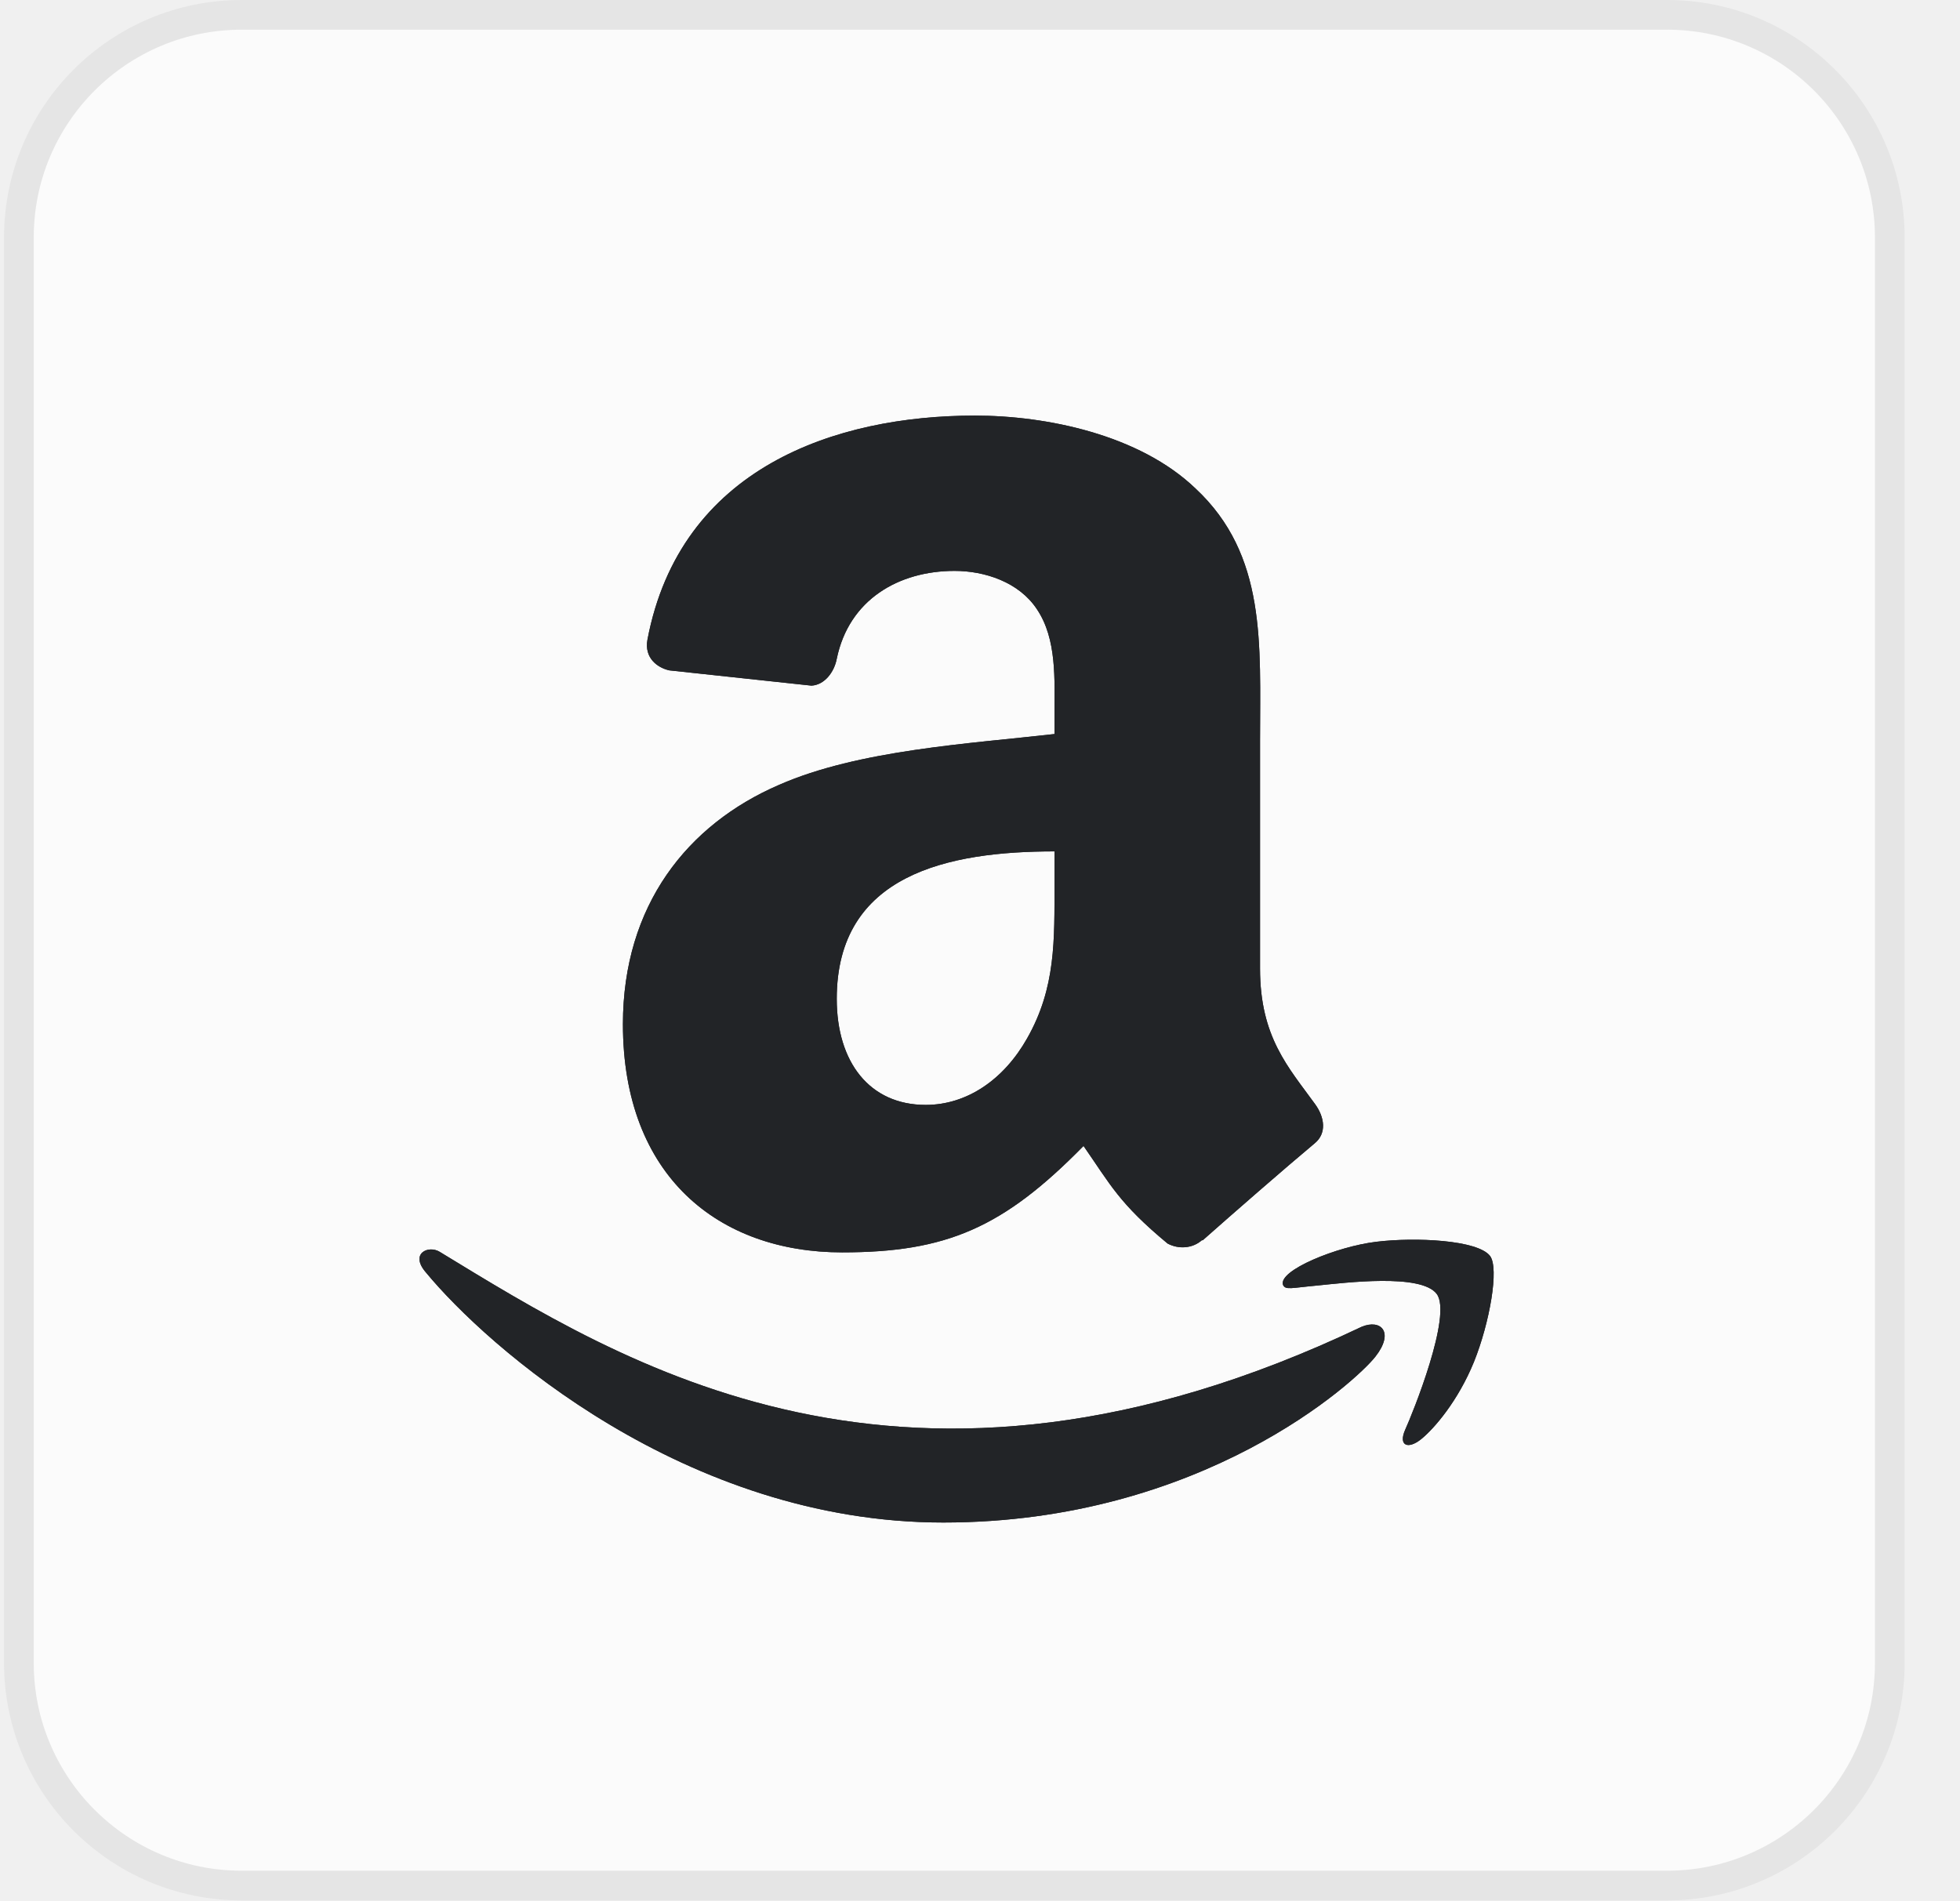
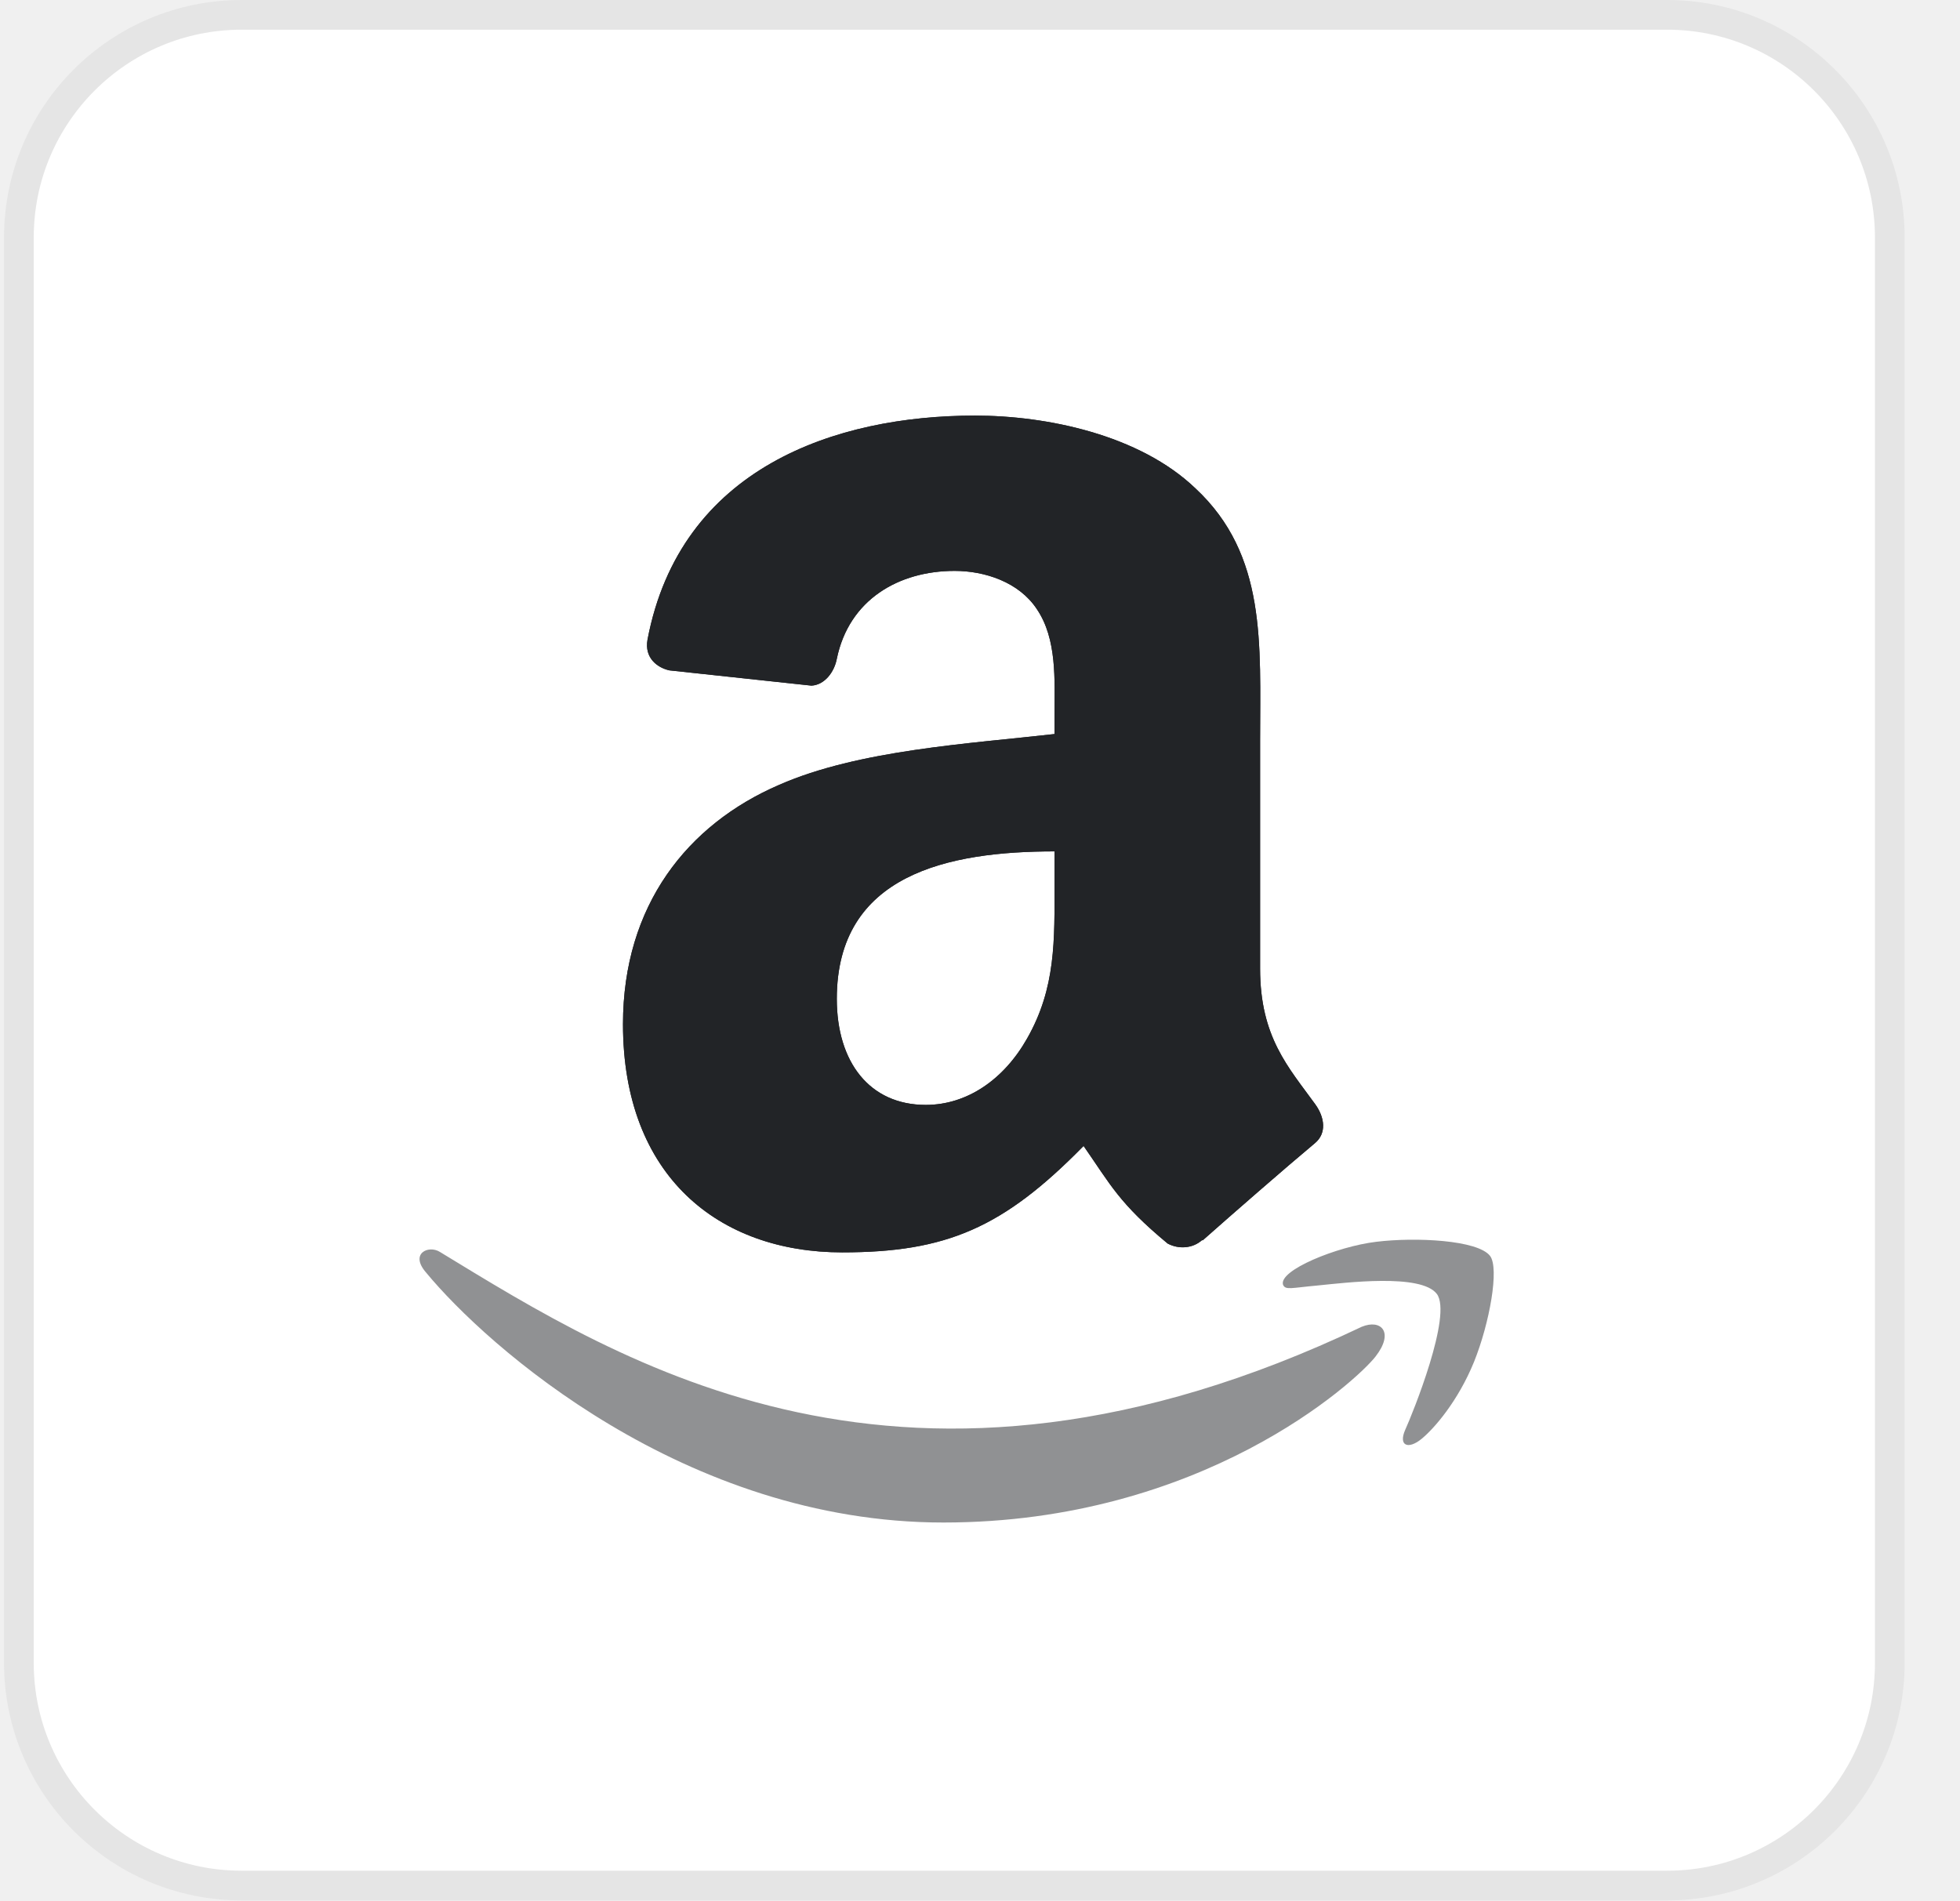
<svg xmlns="http://www.w3.org/2000/svg" width="33" height="32" viewBox="0 0 33 32" fill="none">
-   <g clip-path="url(#clip0_668_3779)">
-     <path d="M28.068 0.25H4.068C1.997 0.25 0.318 1.929 0.318 4V28C0.318 30.071 1.997 31.75 4.068 31.75H28.068C30.139 31.75 31.818 30.071 31.818 28V4C31.818 1.929 30.139 0.25 28.068 0.25Z" fill="#FBFBFB" />
+   <g clip-path="url(#clip0_670_3948)">
+     <path d="M28.068 0.25H4.068C1.997 0.25 0.318 1.929 0.318 4V28C0.318 30.071 1.997 31.75 4.068 31.75H28.068C30.139 31.75 31.818 30.071 31.818 28V4C31.818 1.929 30.139 0.25 28.068 0.25Z" fill="white" />
    <path d="M28.068 0.25H4.068C1.997 0.25 0.318 1.929 0.318 4V28C0.318 30.071 1.997 31.75 4.068 31.75H28.068C30.139 31.75 31.818 30.071 31.818 28V4C31.818 1.929 30.139 0.25 28.068 0.25Z" stroke="#E5E5E5" stroke-width="0.5" />
-     <g clip-path="url(#clip1_668_3779)">
-       <path d="M22.926 22.341C15.234 26.003 10.459 22.939 7.403 21.079C7.214 20.962 6.893 21.106 7.172 21.427C8.19 22.661 11.527 25.637 15.882 25.637C20.24 25.637 22.833 23.259 23.157 22.844C23.48 22.433 23.252 22.206 22.926 22.341H22.926ZM25.087 21.148C24.88 20.879 23.831 20.829 23.17 20.91C22.509 20.989 21.516 21.393 21.602 21.636C21.646 21.727 21.737 21.686 22.191 21.645C22.647 21.6 23.924 21.439 24.189 21.787C24.457 22.137 23.782 23.805 23.659 24.074C23.54 24.343 23.705 24.412 23.928 24.233C24.149 24.054 24.548 23.59 24.816 22.934C25.082 22.274 25.244 21.353 25.087 21.148Z" fill="#222427" />
-       <path fill-rule="evenodd" clip-rule="evenodd" d="M17.754 14.87C17.754 15.831 17.778 16.632 17.293 17.485C16.901 18.179 16.28 18.605 15.586 18.605C14.639 18.605 14.088 17.884 14.088 16.819C14.088 14.718 15.971 14.336 17.754 14.336V14.87ZM20.24 20.88C20.077 21.026 19.841 21.037 19.658 20.939C18.839 20.26 18.694 19.944 18.243 19.296C16.89 20.676 15.933 21.088 14.178 21.088C12.104 21.088 10.488 19.809 10.488 17.246C10.488 15.245 11.574 13.882 13.117 13.216C14.456 12.627 16.325 12.523 17.754 12.36V12.04C17.754 11.454 17.799 10.761 17.456 10.255C17.154 9.8 16.578 9.613 16.072 9.613C15.132 9.613 14.293 10.095 14.088 11.094C14.046 11.316 13.883 11.534 13.662 11.545L11.269 11.288C11.068 11.243 10.845 11.08 10.901 10.771C11.452 7.872 14.071 6.998 16.415 6.998C17.615 6.998 19.182 7.317 20.129 8.226C21.329 9.346 21.215 10.841 21.215 12.467V16.31C21.215 17.465 21.693 17.971 22.144 18.595C22.304 18.817 22.338 19.084 22.137 19.25C21.634 19.67 20.74 20.45 20.247 20.887L20.24 20.88" fill="#222427" />
-       <path d="M22.926 22.341C15.234 26.003 10.459 22.939 7.403 21.079C7.214 20.962 6.893 21.106 7.172 21.427C8.19 22.661 11.527 25.637 15.882 25.637C20.24 25.637 22.833 23.259 23.157 22.844C23.48 22.433 23.252 22.206 22.926 22.341H22.926ZM25.087 21.148C24.88 20.879 23.831 20.829 23.17 20.91C22.509 20.989 21.516 21.393 21.602 21.636C21.646 21.727 21.737 21.686 22.191 21.645C22.647 21.6 23.924 21.439 24.189 21.787C24.457 22.137 23.782 23.805 23.659 24.074C23.54 24.343 23.705 24.412 23.928 24.233C24.149 24.054 24.548 23.59 24.816 22.934C25.082 22.274 25.244 21.353 25.087 21.148Z" fill="#222427" />
-       <path fill-rule="evenodd" clip-rule="evenodd" d="M17.754 14.87C17.754 15.831 17.778 16.632 17.293 17.485C16.901 18.179 16.28 18.605 15.586 18.605C14.639 18.605 14.088 17.884 14.088 16.819C14.088 14.718 15.971 14.336 17.754 14.336V14.87ZM20.24 20.88C20.077 21.026 19.841 21.037 19.658 20.939C18.839 20.26 18.694 19.944 18.243 19.296C16.89 20.676 15.933 21.088 14.178 21.088C12.104 21.088 10.488 19.809 10.488 17.246C10.488 15.245 11.574 13.882 13.117 13.216C14.456 12.627 16.325 12.523 17.754 12.36V12.04C17.754 11.454 17.799 10.761 17.456 10.255C17.154 9.8 16.578 9.613 16.072 9.613C15.132 9.613 14.293 10.095 14.088 11.094C14.046 11.316 13.883 11.534 13.662 11.545L11.269 11.288C11.068 11.243 10.845 11.08 10.901 10.771C11.452 7.872 14.071 6.998 16.415 6.998C17.615 6.998 19.182 7.317 20.129 8.226C21.329 9.346 21.215 10.841 21.215 12.467V16.31C21.215 17.465 21.693 17.971 22.144 18.595C22.304 18.817 22.338 19.084 22.137 19.25C21.634 19.67 20.74 20.45 20.247 20.887L20.24 20.88" fill="#222427" />
+     <g clip-path="url(#clip1_670_3948)">
+       <path fill-rule="evenodd" clip-rule="evenodd" d="M17.755 14.87C17.755 15.831 17.779 16.632 17.294 17.485C16.902 18.179 16.281 18.605 15.587 18.605C14.64 18.605 14.089 17.884 14.089 16.819C14.089 14.718 15.972 14.336 17.755 14.336V14.87ZM20.241 20.88C20.078 21.026 19.842 21.037 19.659 20.939C18.84 20.26 18.695 19.944 18.244 19.296C16.891 20.676 15.934 21.088 14.179 21.088C12.105 21.088 10.489 19.809 10.489 17.246C10.489 15.245 11.575 13.882 13.118 13.216C14.457 12.627 16.326 12.523 17.755 12.36V12.04C17.755 11.454 17.8 10.761 17.456 10.255C17.155 9.8 16.579 9.613 16.073 9.613C15.133 9.613 14.294 10.095 14.089 11.094C14.047 11.316 13.884 11.534 13.662 11.545L11.27 11.288C11.068 11.243 10.847 11.08 10.902 10.771C11.453 7.872 14.072 6.998 16.416 6.998C17.616 6.998 19.183 7.317 20.13 8.226C21.33 9.346 21.216 10.841 21.216 12.467V16.31C21.216 17.465 21.694 17.971 22.145 18.595C22.305 18.817 22.339 19.084 22.138 19.25C21.635 19.67 20.741 20.45 20.248 20.887L20.241 20.88" fill="#222427" />
+       <path opacity="0.5" d="M22.927 22.341C15.235 26.003 10.46 22.939 7.404 21.079C7.215 20.962 6.894 21.106 7.173 21.427C8.191 22.661 11.527 25.637 15.883 25.637C20.241 25.637 22.834 23.259 23.158 22.844C23.48 22.433 23.253 22.206 22.927 22.341H22.927ZM25.088 21.148C24.881 20.879 23.832 20.829 23.171 20.91C22.51 20.989 21.517 21.393 21.603 21.636C21.647 21.727 21.738 21.686 22.192 21.645C22.648 21.6 23.924 21.439 24.191 21.787C24.458 22.137 23.783 23.805 23.66 24.074C23.541 24.343 23.706 24.412 23.929 24.233C24.15 24.054 24.549 23.59 24.817 22.934C25.083 22.274 25.245 21.353 25.088 21.148Z" fill="#222427" />
+       <path fill-rule="evenodd" clip-rule="evenodd" d="M17.755 14.87C17.755 15.831 17.779 16.632 17.294 17.485C16.902 18.179 16.281 18.605 15.587 18.605C14.64 18.605 14.089 17.884 14.089 16.819C14.089 14.718 15.972 14.336 17.755 14.336V14.87ZM20.241 20.88C20.078 21.026 19.842 21.037 19.659 20.939C18.84 20.26 18.695 19.944 18.244 19.296C16.891 20.676 15.934 21.088 14.179 21.088C12.105 21.088 10.489 19.809 10.489 17.246C10.489 15.245 11.575 13.882 13.118 13.216C14.457 12.627 16.326 12.523 17.755 12.36V12.04C17.755 11.454 17.8 10.761 17.456 10.255C17.155 9.8 16.579 9.613 16.073 9.613C15.133 9.613 14.294 10.095 14.089 11.094C14.047 11.316 13.884 11.534 13.662 11.545L11.27 11.288C11.068 11.243 10.847 11.08 10.902 10.771C11.453 7.872 14.072 6.998 16.416 6.998C17.616 6.998 19.183 7.317 20.13 8.226C21.33 9.346 21.216 10.841 21.216 12.467V16.31C21.216 17.465 21.694 17.971 22.145 18.595C22.305 18.817 22.339 19.084 22.138 19.25C21.635 19.67 20.741 20.45 20.248 20.887L20.241 20.88" fill="#222427" />
    </g>
  </g>
  <defs>
-     <clipPath id="clip0_668_3779">
+     <clipPath id="clip0_670_3948">
      <rect width="33" height="32" fill="white" />
    </clipPath>
-     <clipPath id="clip1_668_3779">
+     <clipPath id="clip1_670_3948">
      <rect width="19.004" height="19.004" fill="white" transform="translate(6.56641 6.99805)" />
    </clipPath>
  </defs>
</svg>
